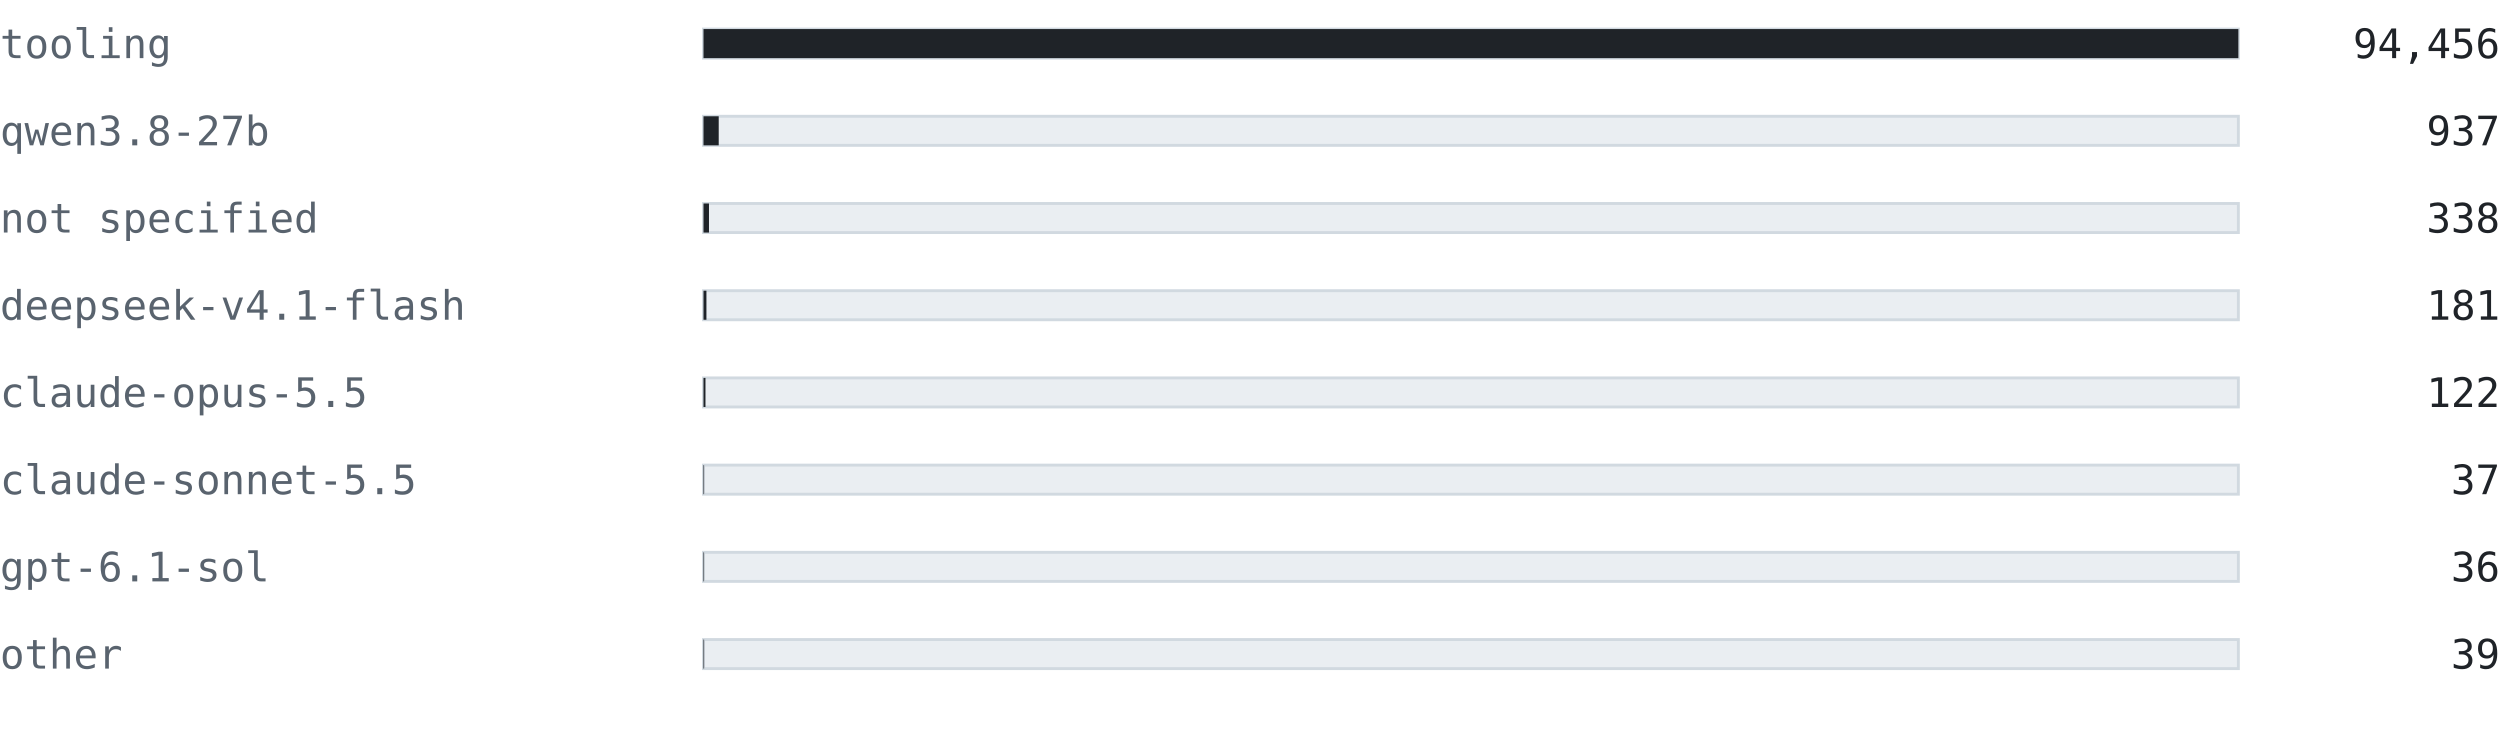
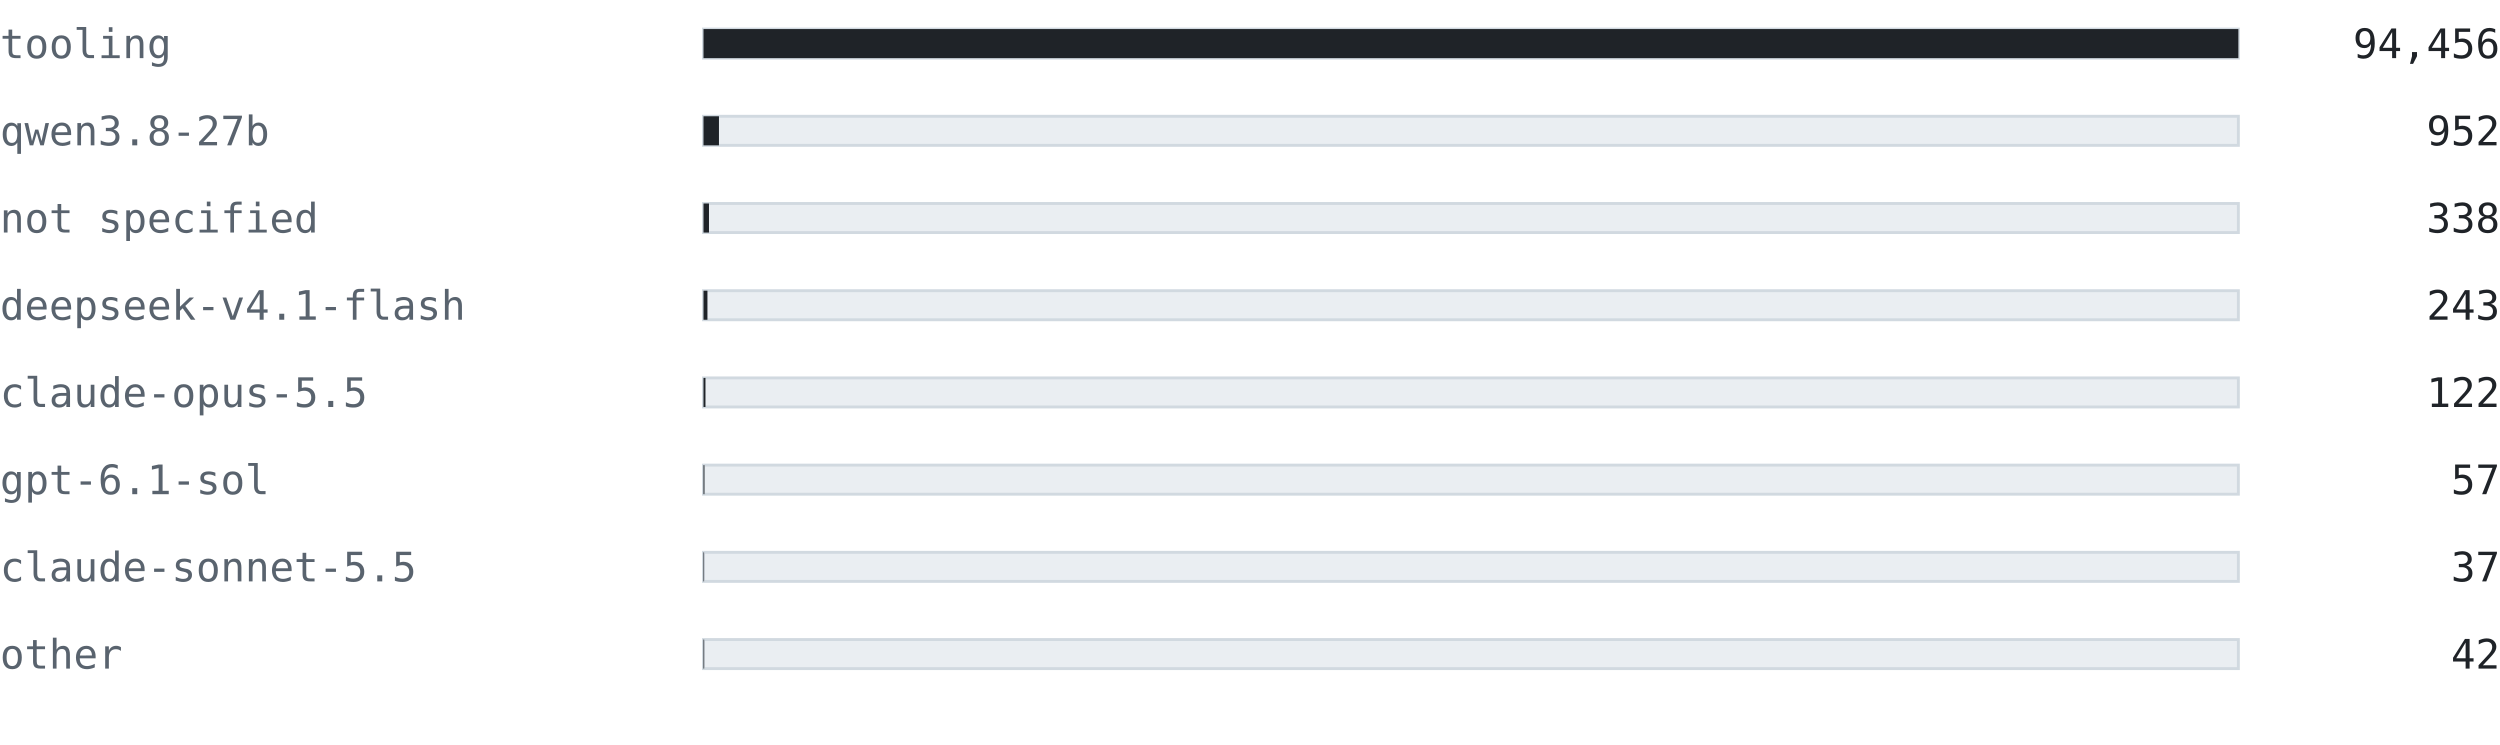
<svg xmlns="http://www.w3.org/2000/svg" width="860" height="256" viewBox="0 0 860 256" font-family="ui-monospace, SFMono-Regular, 'Cascadia Mono', Consolas, 'DejaVu Sans Mono', monospace">
  <text x="0" y="20" font-size="14" fill="#59636e" text-anchor="start" font-weight="normal">tooling</text>
  <rect x="242" y="10" width="528" height="10" fill="#eaeef2" stroke="#d1d9e0" />
  <rect x="242" y="10" width="528" height="10" fill="#1f2328" />
  <text x="860" y="20" font-size="14" fill="#1f2328" text-anchor="end" font-weight="normal">94,456</text>
  <text x="0" y="50" font-size="14" fill="#59636e" text-anchor="start" font-weight="normal">qwen3.8-27b</text>
  <rect x="242" y="40" width="528" height="10" fill="#eaeef2" stroke="#d1d9e0" />
-   <rect x="242" y="40" width="5.238" height="10" fill="#1f2328" />
-   <text x="860" y="50" font-size="14" fill="#1f2328" text-anchor="end" font-weight="normal">937</text>
+   <rect x="242" y="40" width="5.322" height="10" fill="#1f2328" />
+   <text x="860" y="50" font-size="14" fill="#1f2328" text-anchor="end" font-weight="normal">952</text>
  <text x="0" y="80" font-size="14" fill="#59636e" text-anchor="start" font-weight="normal">not specified</text>
  <rect x="242" y="70" width="528" height="10" fill="#eaeef2" stroke="#d1d9e0" />
  <rect x="242" y="70" width="1.889" height="10" fill="#1f2328" />
  <text x="860" y="80" font-size="14" fill="#1f2328" text-anchor="end" font-weight="normal">338</text>
  <text x="0" y="110" font-size="14" fill="#59636e" text-anchor="start" font-weight="normal">deepseek-v4.1-flash</text>
  <rect x="242" y="100" width="528" height="10" fill="#eaeef2" stroke="#d1d9e0" />
-   <rect x="242" y="100" width="1.012" height="10" fill="#1f2328" />
-   <text x="860" y="110" font-size="14" fill="#1f2328" text-anchor="end" font-weight="normal">181</text>
+   <rect x="242" y="100" width="1.358" height="10" fill="#1f2328" />
+   <text x="860" y="110" font-size="14" fill="#1f2328" text-anchor="end" font-weight="normal">243</text>
  <text x="0" y="140" font-size="14" fill="#59636e" text-anchor="start" font-weight="normal">claude-opus-5.5</text>
  <rect x="242" y="130" width="528" height="10" fill="#eaeef2" stroke="#d1d9e0" />
  <rect x="242" y="130" width="0.682" height="10" fill="#1f2328" />
  <text x="860" y="140" font-size="14" fill="#1f2328" text-anchor="end" font-weight="normal">122</text>
-   <text x="0" y="170" font-size="14" fill="#59636e" text-anchor="start" font-weight="normal">claude-sonnet-5.5</text>
+   <text x="0" y="170" font-size="14" fill="#59636e" text-anchor="start" font-weight="normal">gpt-6.1-sol</text>
  <rect x="242" y="160" width="528" height="10" fill="#eaeef2" stroke="#d1d9e0" />
-   <rect x="242" y="160" width="0.207" height="10" fill="#1f2328" />
-   <text x="860" y="170" font-size="14" fill="#1f2328" text-anchor="end" font-weight="normal">37</text>
-   <text x="0" y="200" font-size="14" fill="#59636e" text-anchor="start" font-weight="normal">gpt-6.1-sol</text>
+   <rect x="242" y="160" width="0.319" height="10" fill="#1f2328" />
+   <text x="860" y="170" font-size="14" fill="#1f2328" text-anchor="end" font-weight="normal">57</text>
+   <text x="0" y="200" font-size="14" fill="#59636e" text-anchor="start" font-weight="normal">claude-sonnet-5.5</text>
  <rect x="242" y="190" width="528" height="10" fill="#eaeef2" stroke="#d1d9e0" />
-   <rect x="242" y="190" width="0.201" height="10" fill="#1f2328" />
-   <text x="860" y="200" font-size="14" fill="#1f2328" text-anchor="end" font-weight="normal">36</text>
+   <rect x="242" y="190" width="0.207" height="10" fill="#1f2328" />
+   <text x="860" y="200" font-size="14" fill="#1f2328" text-anchor="end" font-weight="normal">37</text>
  <text x="0" y="230" font-size="14" fill="#59636e" text-anchor="start" font-weight="normal">other</text>
  <rect x="242" y="220" width="528" height="10" fill="#eaeef2" stroke="#d1d9e0" />
-   <rect x="242" y="220" width="0.218" height="10" fill="#1f2328" />
-   <text x="860" y="230" font-size="14" fill="#1f2328" text-anchor="end" font-weight="normal">39</text>
+   <rect x="242" y="220" width="0.235" height="10" fill="#1f2328" />
+   <text x="860" y="230" font-size="14" fill="#1f2328" text-anchor="end" font-weight="normal">42</text>
</svg>
